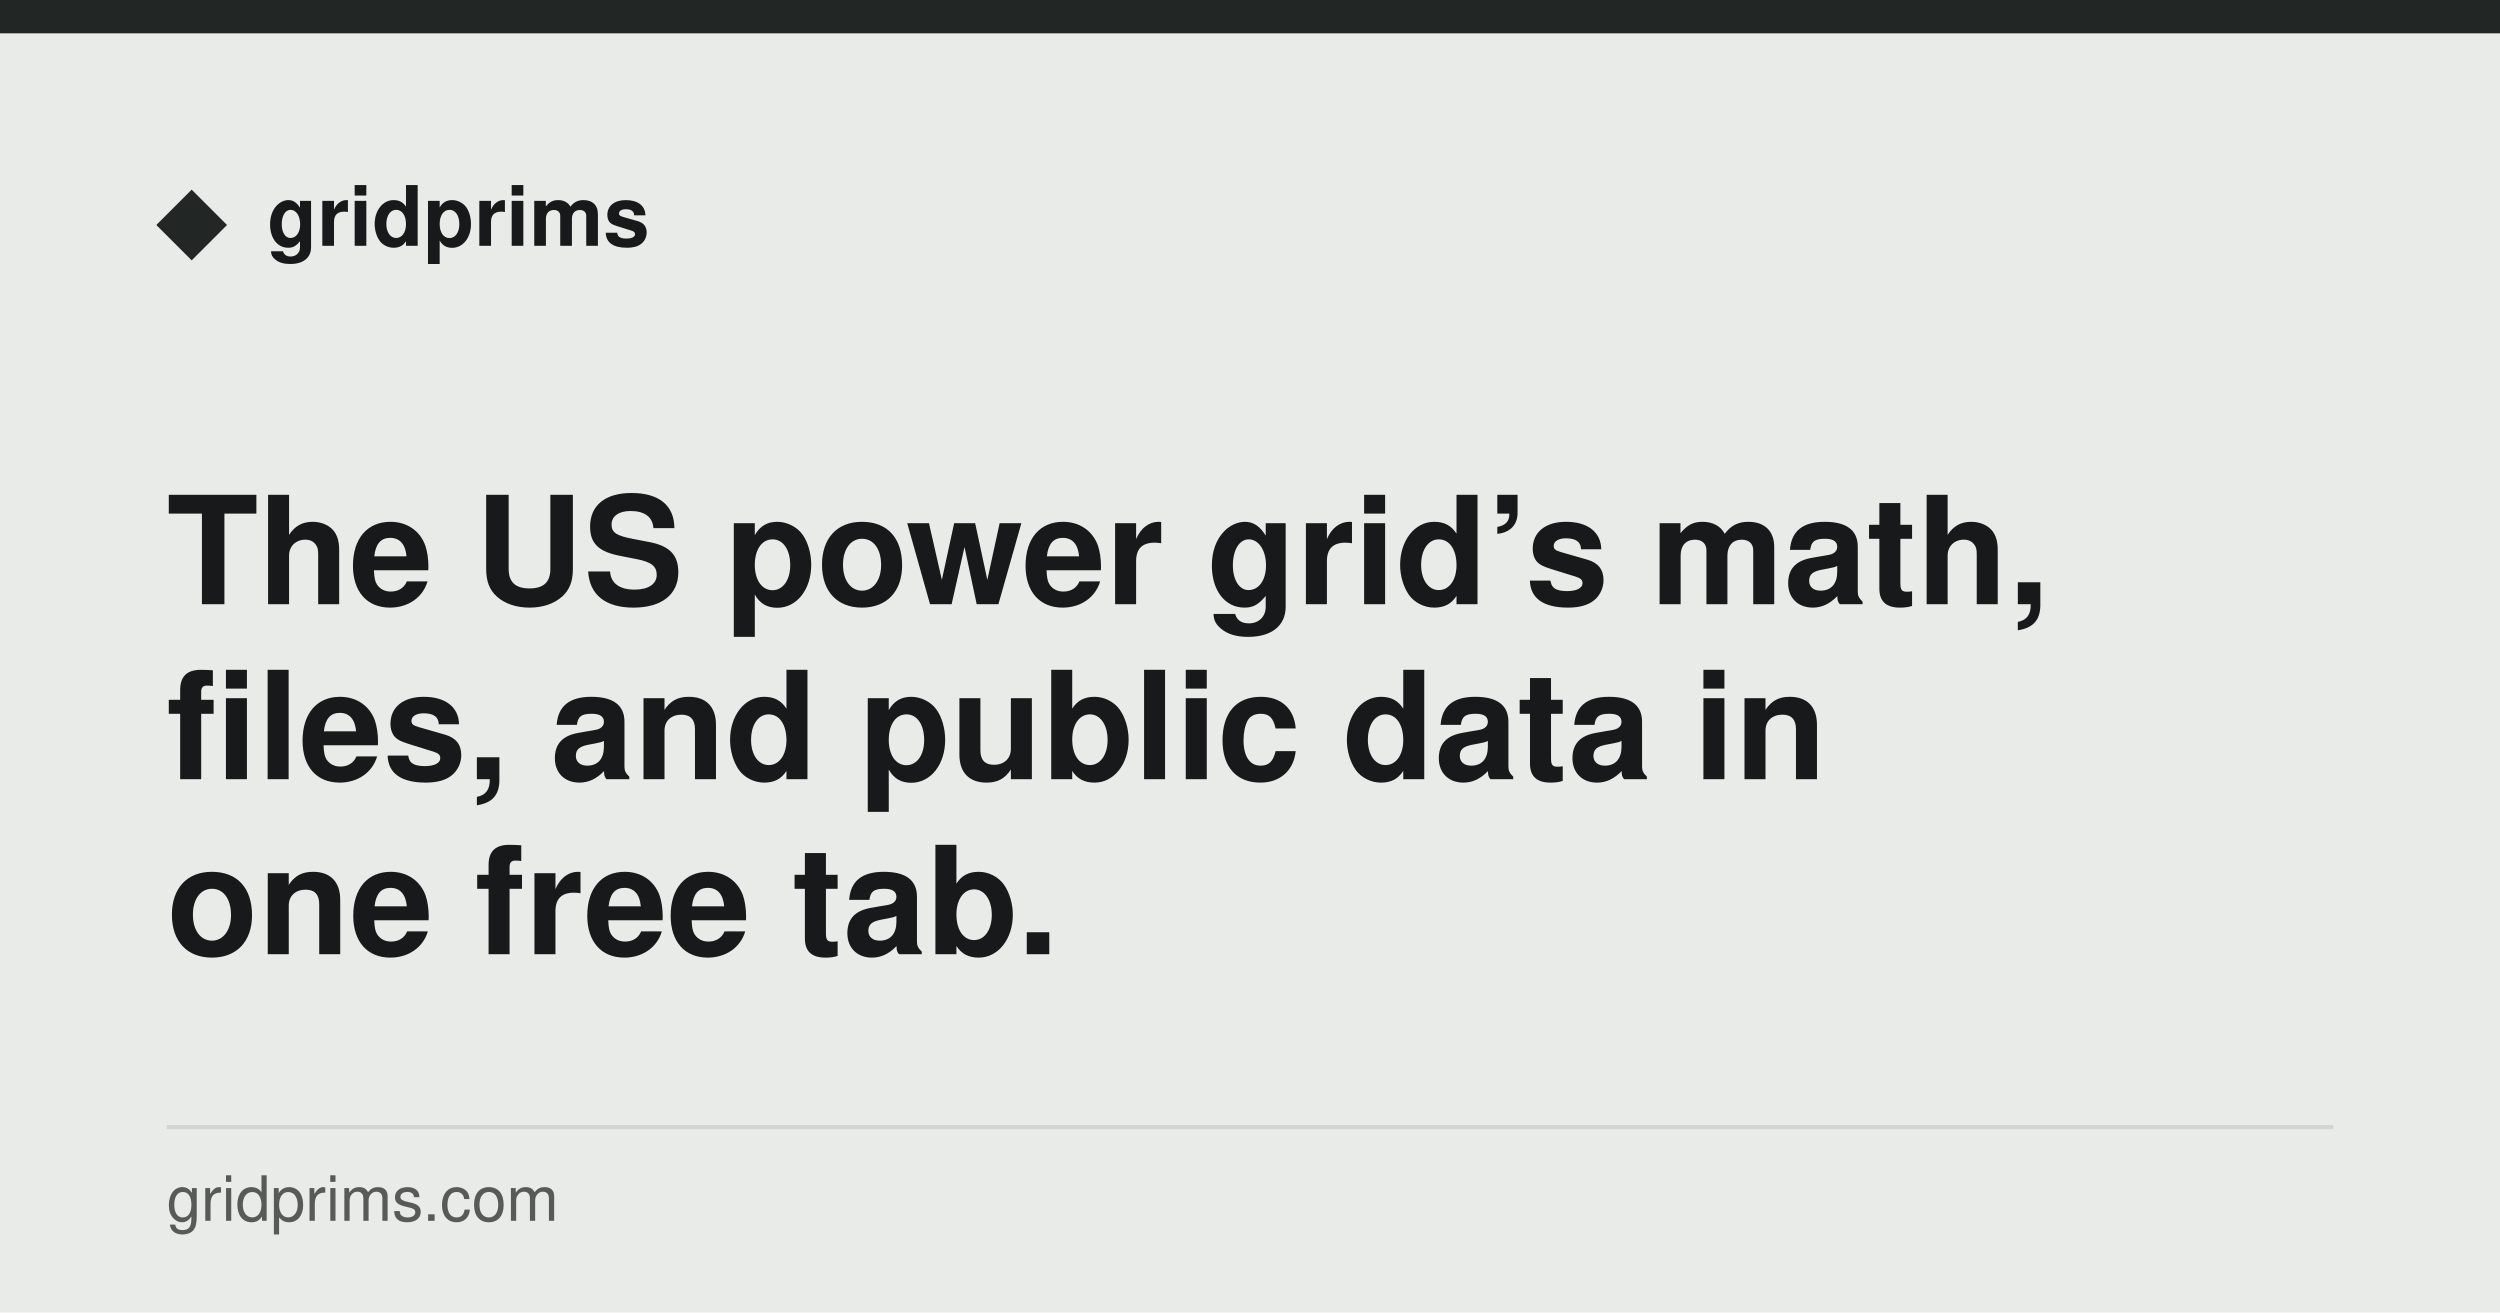
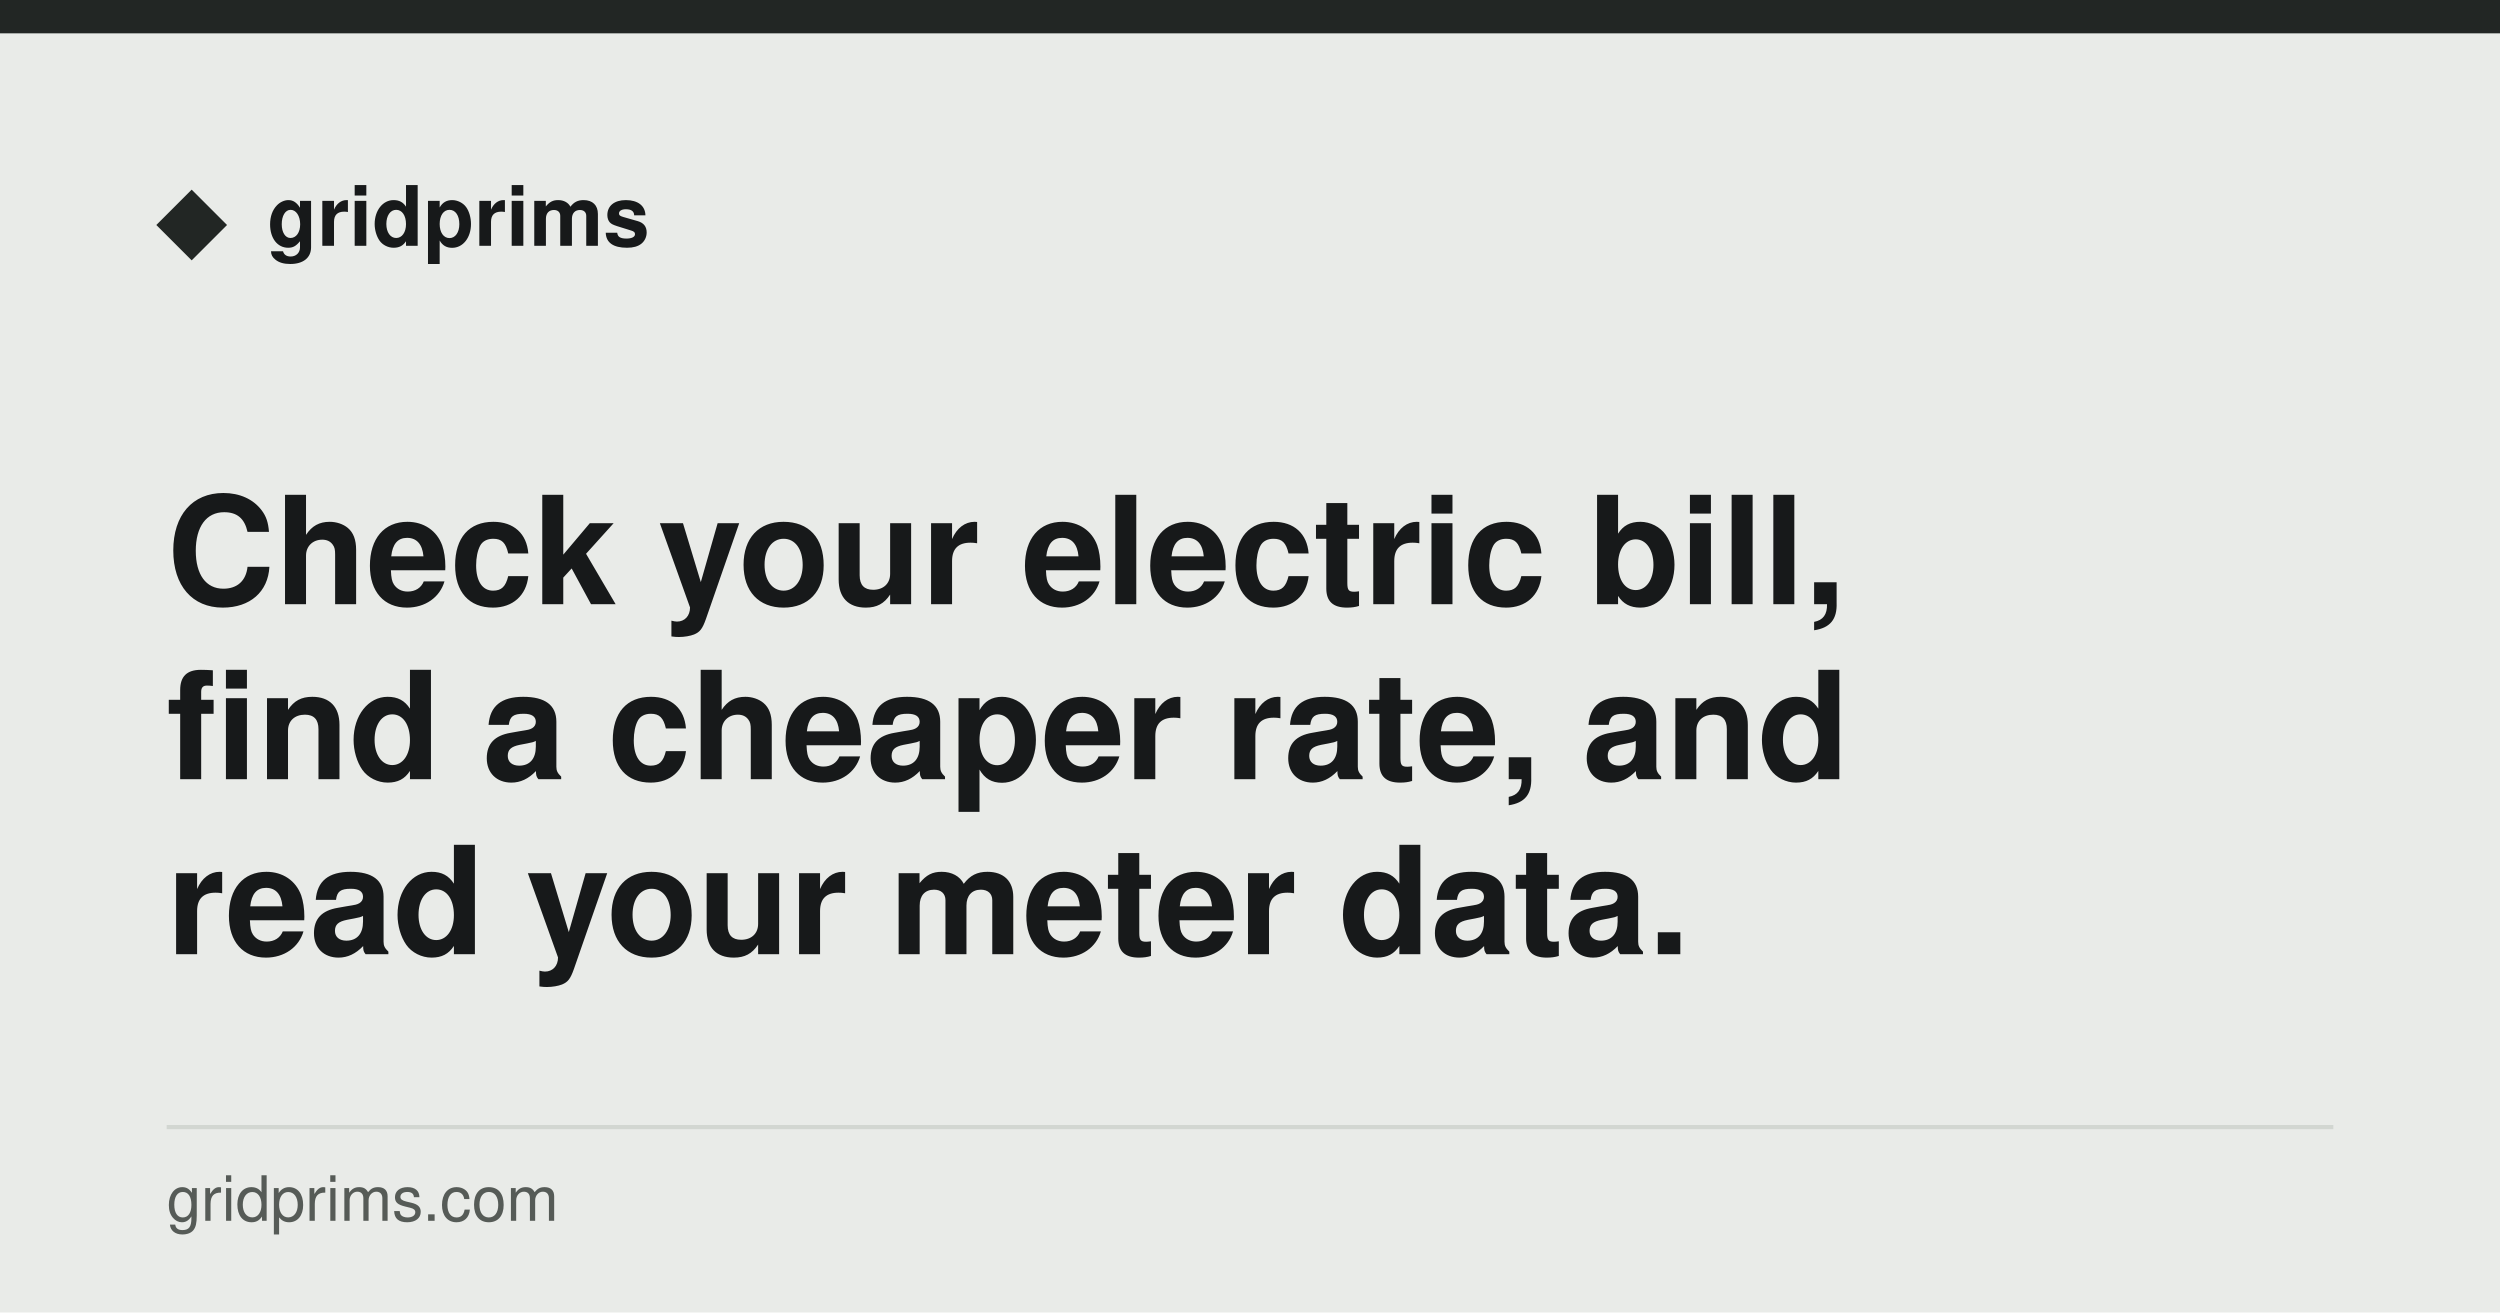
<svg xmlns="http://www.w3.org/2000/svg" width="1200" height="630" viewBox="0 0 1200 630">
  <rect width="1200" height="630" fill="#e9ebe8" />
  <rect x="0" y="0" width="1200" height="16" fill="#222624" />
  <rect x="80" y="96" width="24" height="24" transform="rotate(45 92 108)" fill="#222624" />
  <text x="128" y="118" font-family="Helvetica, Arial, sans-serif" font-size="40" font-weight="700" fill="#17191a">gridprims</text>
-   <text x="80" y="290" font-family="Helvetica, Arial, sans-serif" font-size="72" font-weight="700" fill="#17191a">The US power grid’s math,</text>
-   <text x="80" y="374" font-family="Helvetica, Arial, sans-serif" font-size="72" font-weight="700" fill="#17191a">files, and public data in</text>
-   <text x="80" y="458" font-family="Helvetica, Arial, sans-serif" font-size="72" font-weight="700" fill="#17191a">one free tab.</text>
+   <text x="80" y="290" font-family="Helvetica, Arial, sans-serif" font-size="72" font-weight="700" fill="#17191a">Check your electric bill,</text>
+   <text x="80" y="374" font-family="Helvetica, Arial, sans-serif" font-size="72" font-weight="700" fill="#17191a">find a cheaper rate, and</text>
+   <text x="80" y="458" font-family="Helvetica, Arial, sans-serif" font-size="72" font-weight="700" fill="#17191a">read your meter data.</text>
  <rect x="80" y="540" width="1040" height="2" fill="#d2d6d1" />
  <text x="80" y="586" font-family="Helvetica, Arial, sans-serif" font-size="30" fill="#565b57">gridprims.com</text>
</svg>
